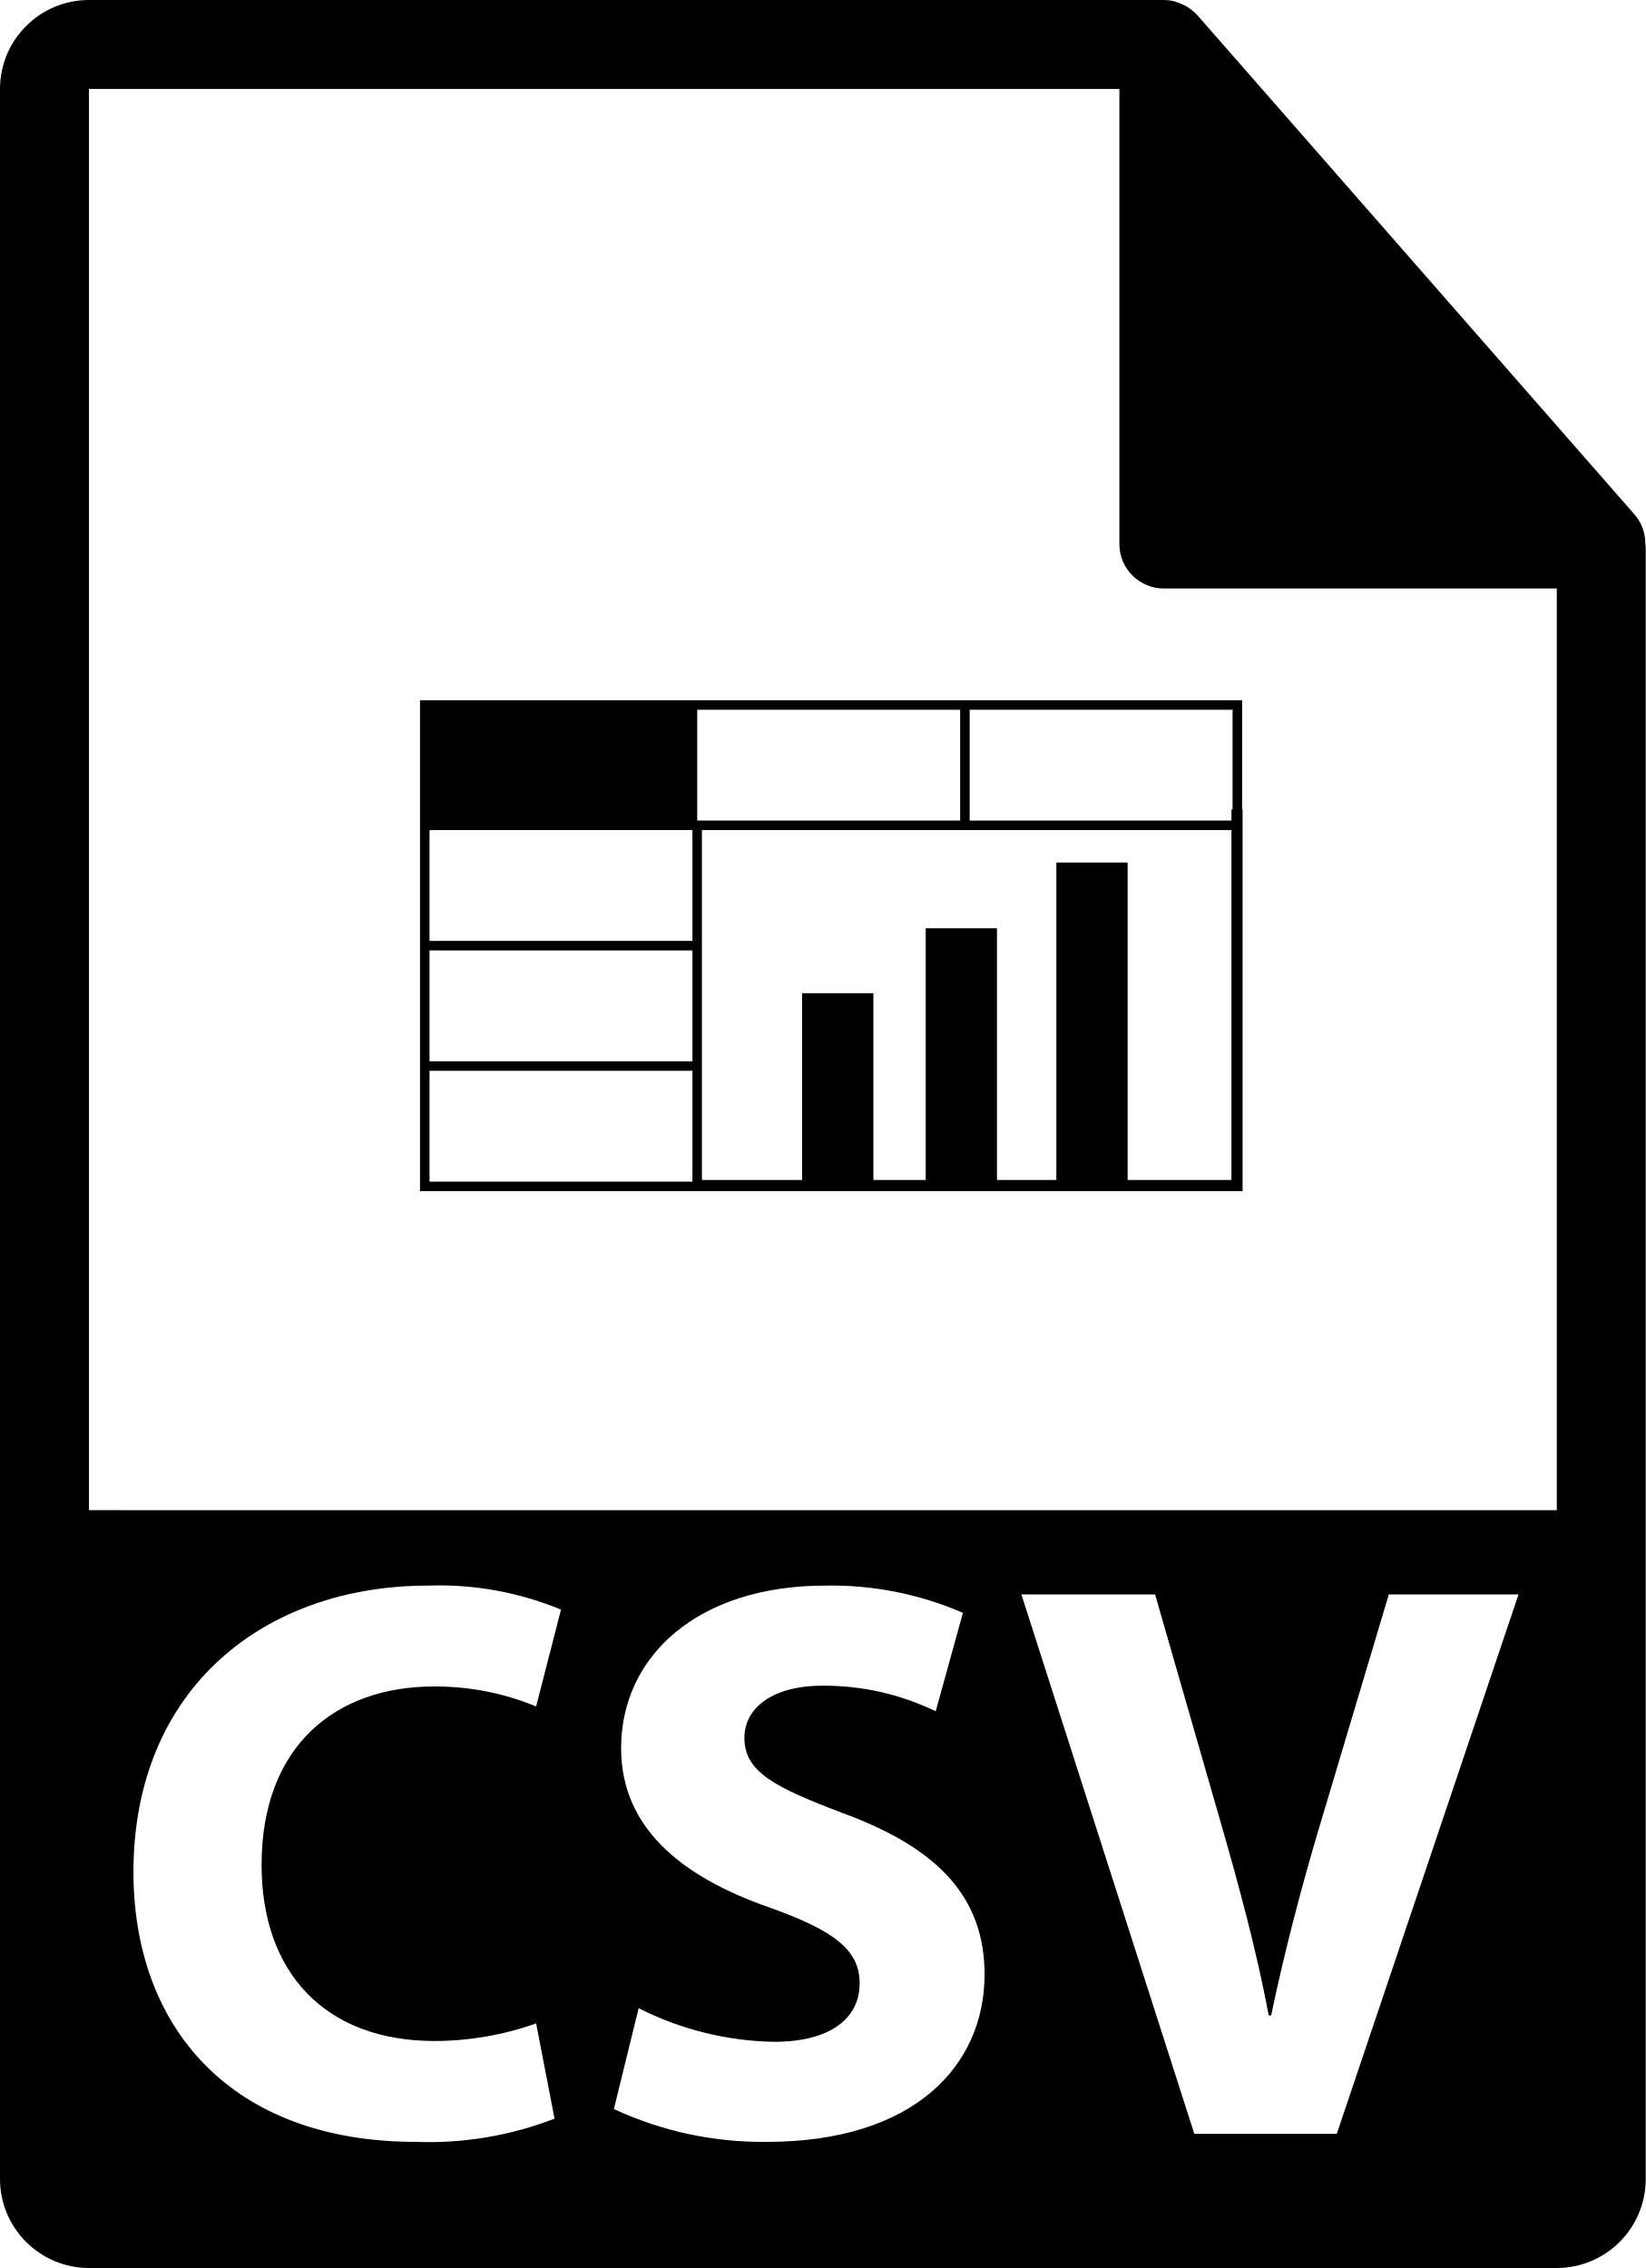
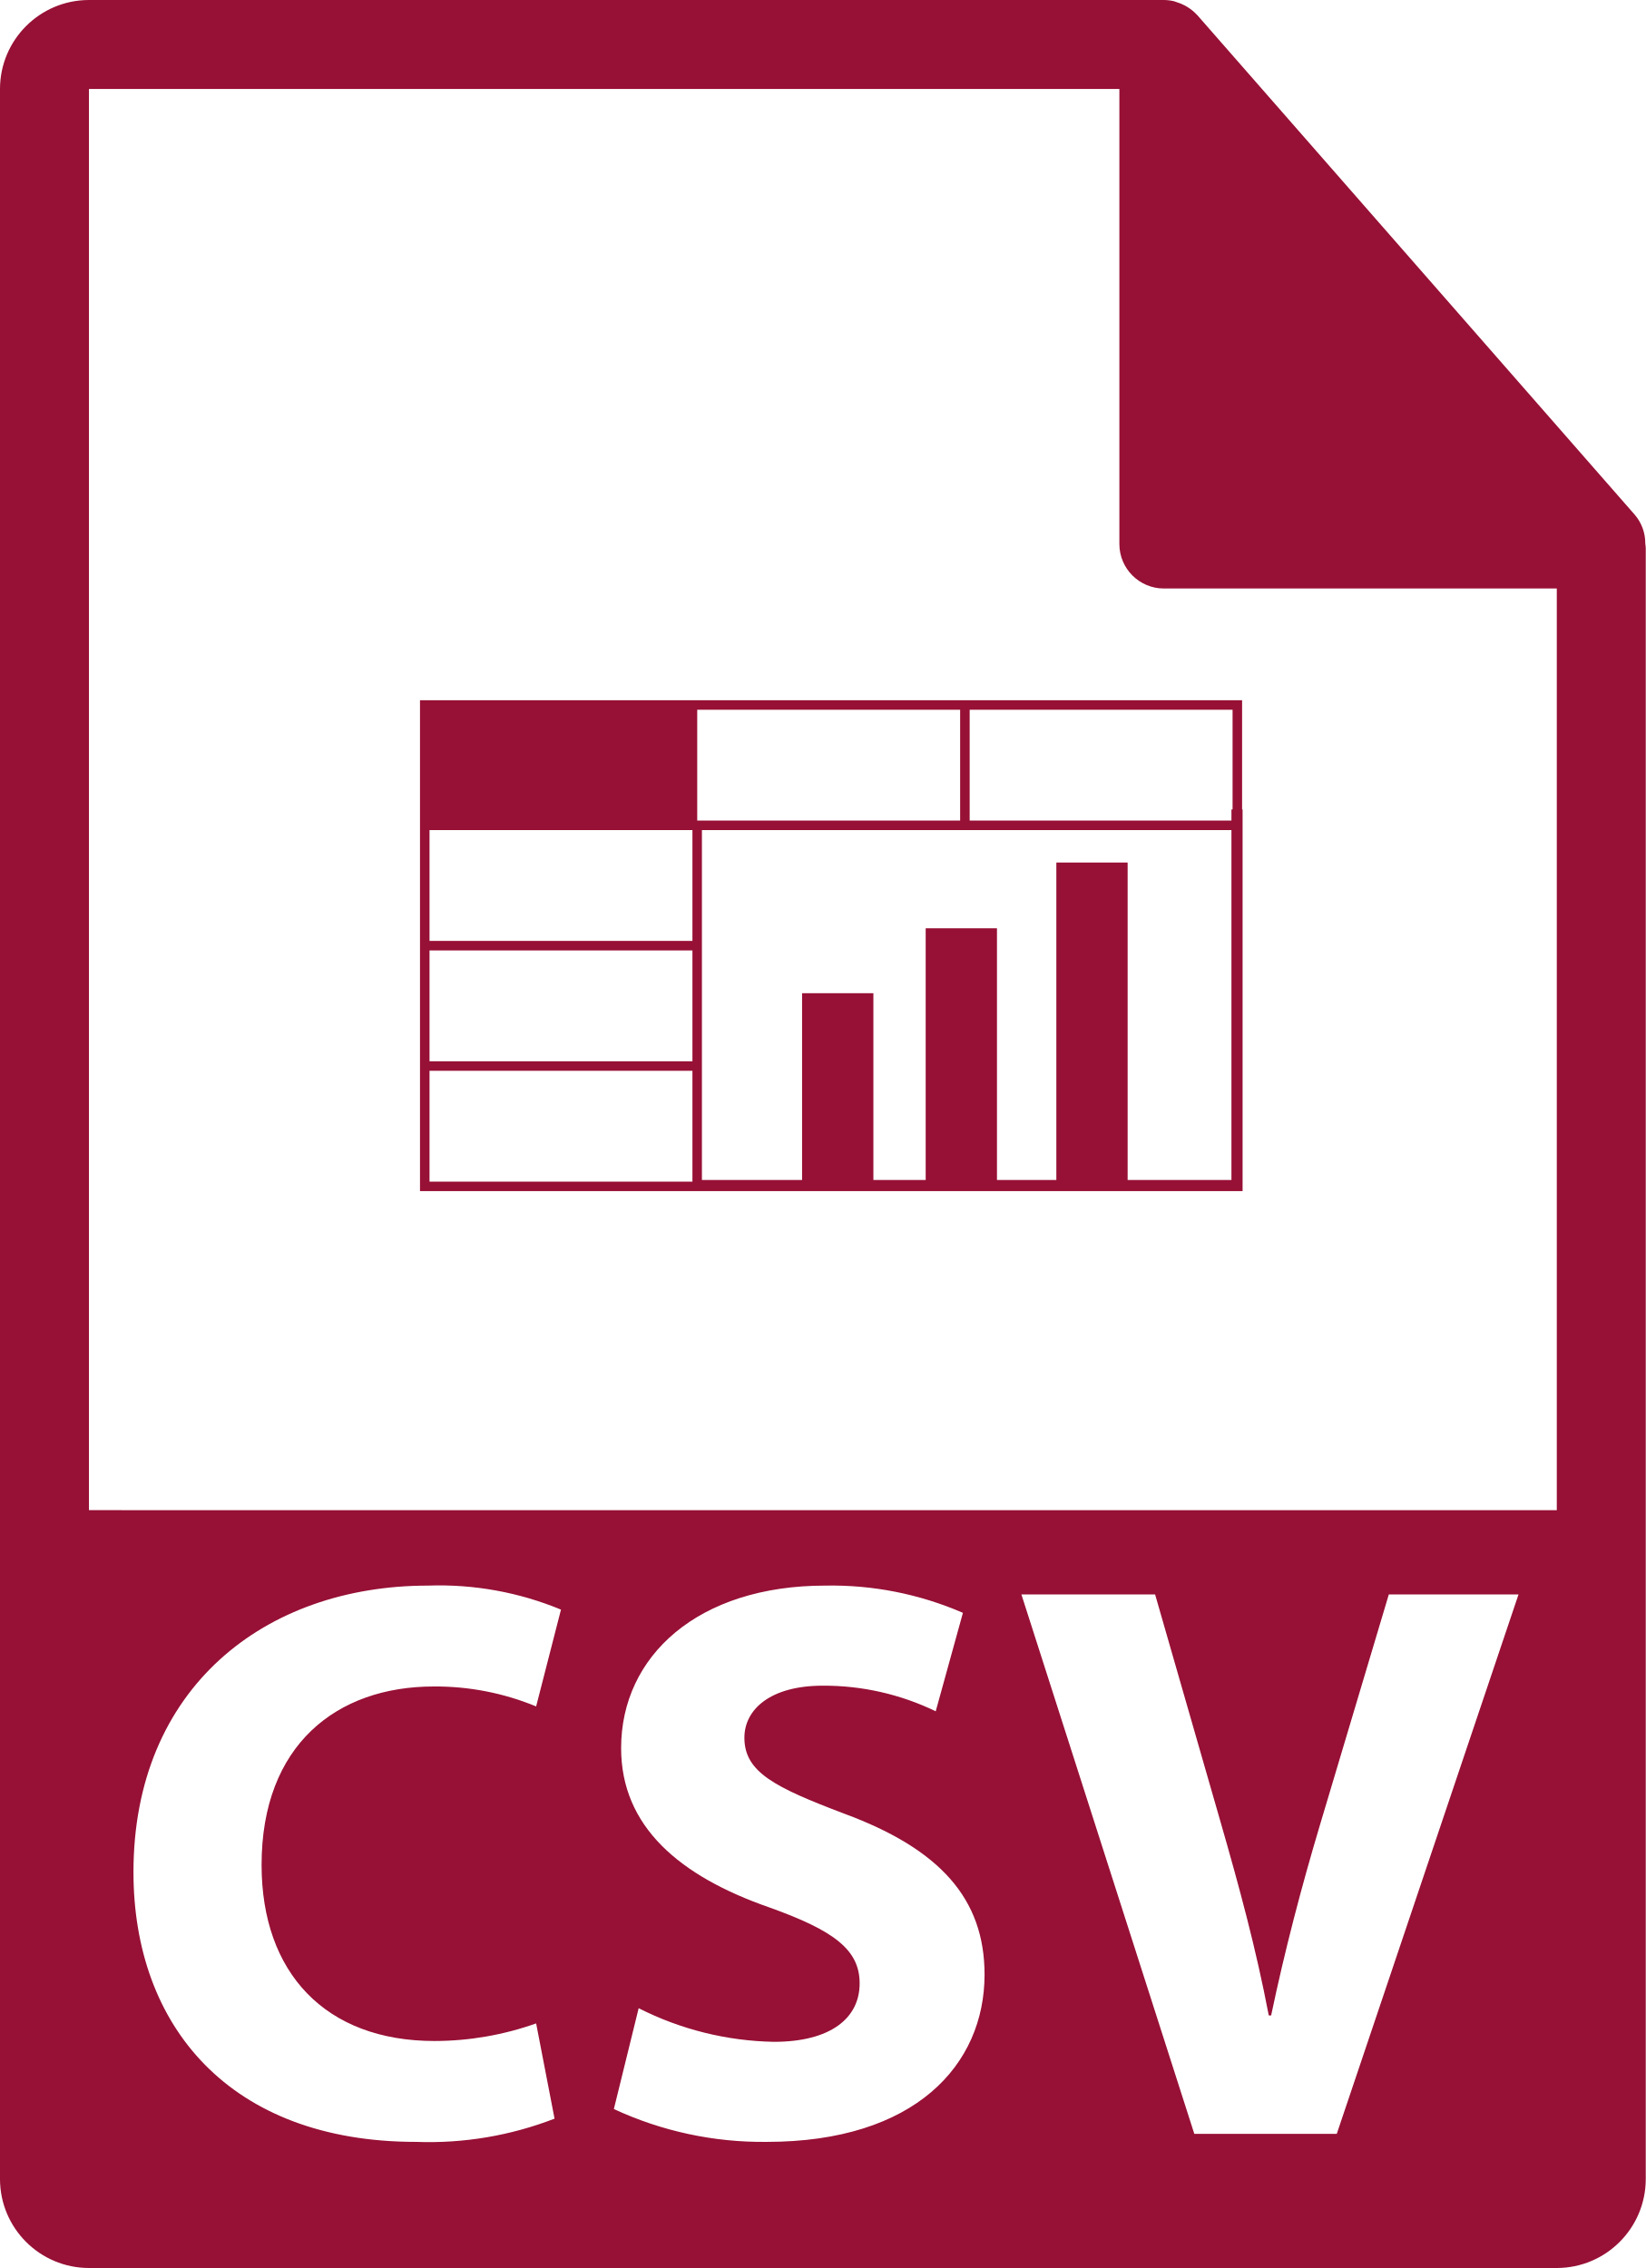
<svg xmlns="http://www.w3.org/2000/svg" width="74" height="102" viewBox="0 0 74 102">
  <g>
-     <path d="M73.979,24.443a1.963,1.963,0,0,0-.475-1.295L53.838.683c-.006-.006-.012-.008-.016-.014a2.046,2.046,0,0,0-.398-.334c-.043-.027-.086-.053-.131-.078a2.07,2.07,0,0,0-.395-.164c-.037-.012-.07-.027-.107-.037A2.002,2.002,0,0,0,52.332,0H4A4.004,4.004,0,0,0,0,4V98a4.004,4.004,0,0,0,4,4H70a4.005,4.005,0,0,0,4-4V24.667A1.846,1.846,0,0,0,73.979,24.443ZM19.537,91.791A13.708,13.708,0,0,0,24.107,91l.828,4.283a15.629,15.629,0,0,1-6.227,1.045c-8.387,0-12.707-5.221-12.707-12.131,0-8.279,5.904-12.887,13.246-12.887a14.299,14.299,0,0,1,5.977,1.08l-1.117,4.354a11.849,11.849,0,0,0-4.607-.897c-4.355,0-7.738,2.627-7.738,8.024C11.762,88.732,14.641,91.791,19.537,91.791Zm14.94,4.537a15.873,15.873,0,0,1-6.875-1.477l1.115-4.535a14.003,14.003,0,0,0,6.084,1.512c2.52,0,3.852-1.045,3.852-2.629,0-1.512-1.151-2.375-4.067-3.418-4.031-1.404-6.658-3.635-6.658-7.162,0-4.141,3.455-7.309,9.178-7.309a14.839,14.839,0,0,1,6.191,1.225l-1.223,4.428a11.524,11.524,0,0,0-5.076-1.152c-2.375,0-3.527,1.08-3.527,2.34,0,1.55,1.367,2.232,4.5,3.42,4.282,1.584,6.299,3.814,6.299,7.234C44.268,92.871,41.137,96.328,34.477,96.328Zm25.63-.362H53.701l-7.775-24.26h6.012l2.951,10.26c.828,2.88,1.584,5.65,2.16,8.675h.107c.611-2.916,1.367-5.795,2.195-8.566l3.096-10.367h5.832ZM4,67.917V4H50.332V24.467a2.001,2.001,0,0,0,2,2H70V67.918L4,67.917Z" />
-     <path d="M55.85,31.492H18.885V53.568H55.872V36.404H55.85ZM31.135,53.143H19.313V48.157H31.135Zm0-5.413H19.313V42.744H31.135Zm0-5.414H19.313V37.332H31.135Zm.215-5.412V31.92H43.172v4.984H31.35ZM55.371,53.068H50.703V38.791H47.498V53.068h-2.67V41.748H41.623v11.32H39.271v-8.4H36.065v8.4H31.561V37.332h23.81Zm.051-16.664h-.051v.5H43.6V31.92H55.422Z" />
+     <path fill="#971035" d="M73.979,24.443a1.963,1.963,0,0,0-.475-1.295L53.838.683c-.006-.006-.012-.008-.016-.014a2.046,2.046,0,0,0-.398-.334c-.043-.027-.086-.053-.131-.078a2.07,2.07,0,0,0-.395-.164c-.037-.012-.07-.027-.107-.037A2.002,2.002,0,0,0,52.332,0H4A4.004,4.004,0,0,0,0,4V98a4.004,4.004,0,0,0,4,4H70a4.005,4.005,0,0,0,4-4V24.667A1.846,1.846,0,0,0,73.979,24.443ZM19.537,91.791A13.708,13.708,0,0,0,24.107,91l.828,4.283a15.629,15.629,0,0,1-6.227,1.045c-8.387,0-12.707-5.221-12.707-12.131,0-8.279,5.904-12.887,13.246-12.887a14.299,14.299,0,0,1,5.977,1.08l-1.117,4.354a11.849,11.849,0,0,0-4.607-.897c-4.355,0-7.738,2.627-7.738,8.024C11.762,88.732,14.641,91.791,19.537,91.791Zm14.94,4.537a15.873,15.873,0,0,1-6.875-1.477l1.115-4.535a14.003,14.003,0,0,0,6.084,1.512c2.52,0,3.852-1.045,3.852-2.629,0-1.512-1.151-2.375-4.067-3.418-4.031-1.404-6.658-3.635-6.658-7.162,0-4.141,3.455-7.309,9.178-7.309a14.839,14.839,0,0,1,6.191,1.225l-1.223,4.428a11.524,11.524,0,0,0-5.076-1.152c-2.375,0-3.527,1.08-3.527,2.34,0,1.55,1.367,2.232,4.5,3.42,4.282,1.584,6.299,3.814,6.299,7.234C44.268,92.871,41.137,96.328,34.477,96.328Zm25.63-.362H53.701l-7.775-24.26h6.012l2.951,10.26c.828,2.88,1.584,5.65,2.16,8.675h.107c.611-2.916,1.367-5.795,2.195-8.566l3.096-10.367h5.832ZM4,67.917V4H50.332V24.467a2.001,2.001,0,0,0,2,2H70V67.918L4,67.917Z" />
+     <path fill="#971035" d="M55.85,31.492H18.885V53.568H55.872V36.404H55.85ZM31.135,53.143H19.313V48.157H31.135Zm0-5.413H19.313V42.744H31.135Zm0-5.414H19.313V37.332H31.135Zm.215-5.412V31.92H43.172v4.984H31.35ZM55.371,53.068H50.703V38.791H47.498V53.068h-2.67V41.748H41.623v11.32H39.271v-8.4H36.065v8.4H31.561V37.332h23.81Zm.051-16.664h-.051v.5H43.6V31.92H55.422Z" />
  </g>
</svg>
